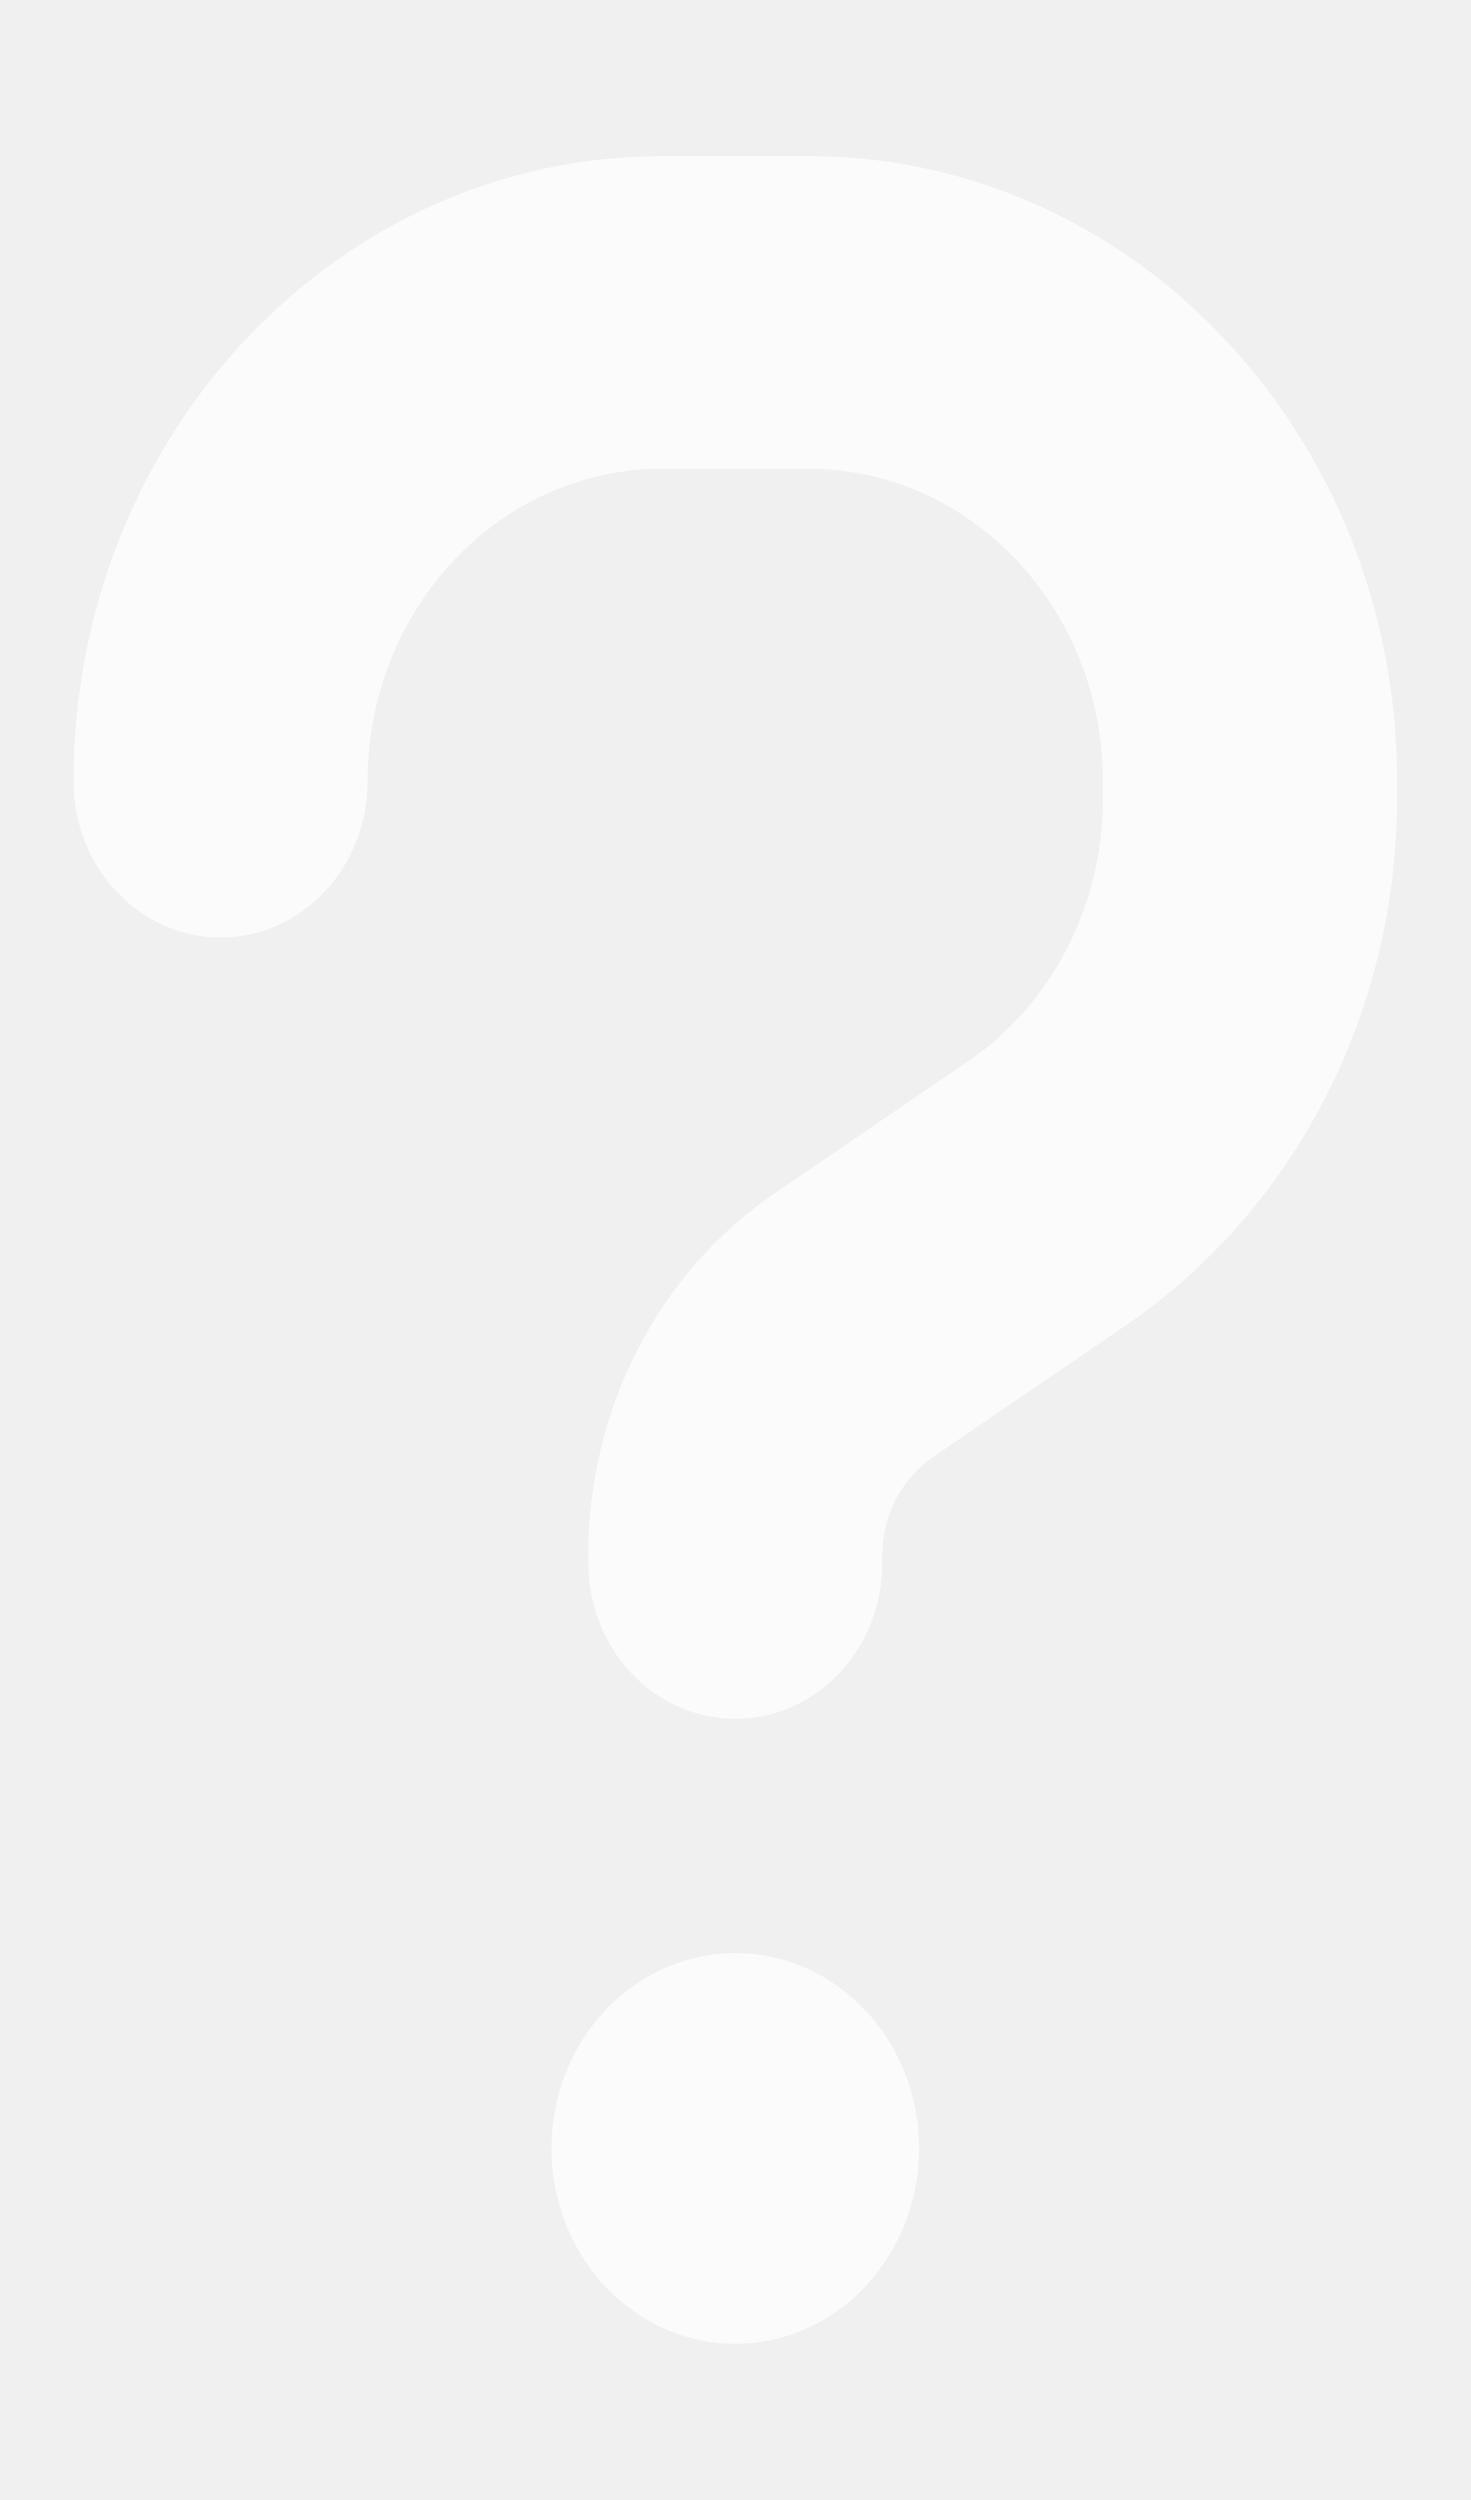
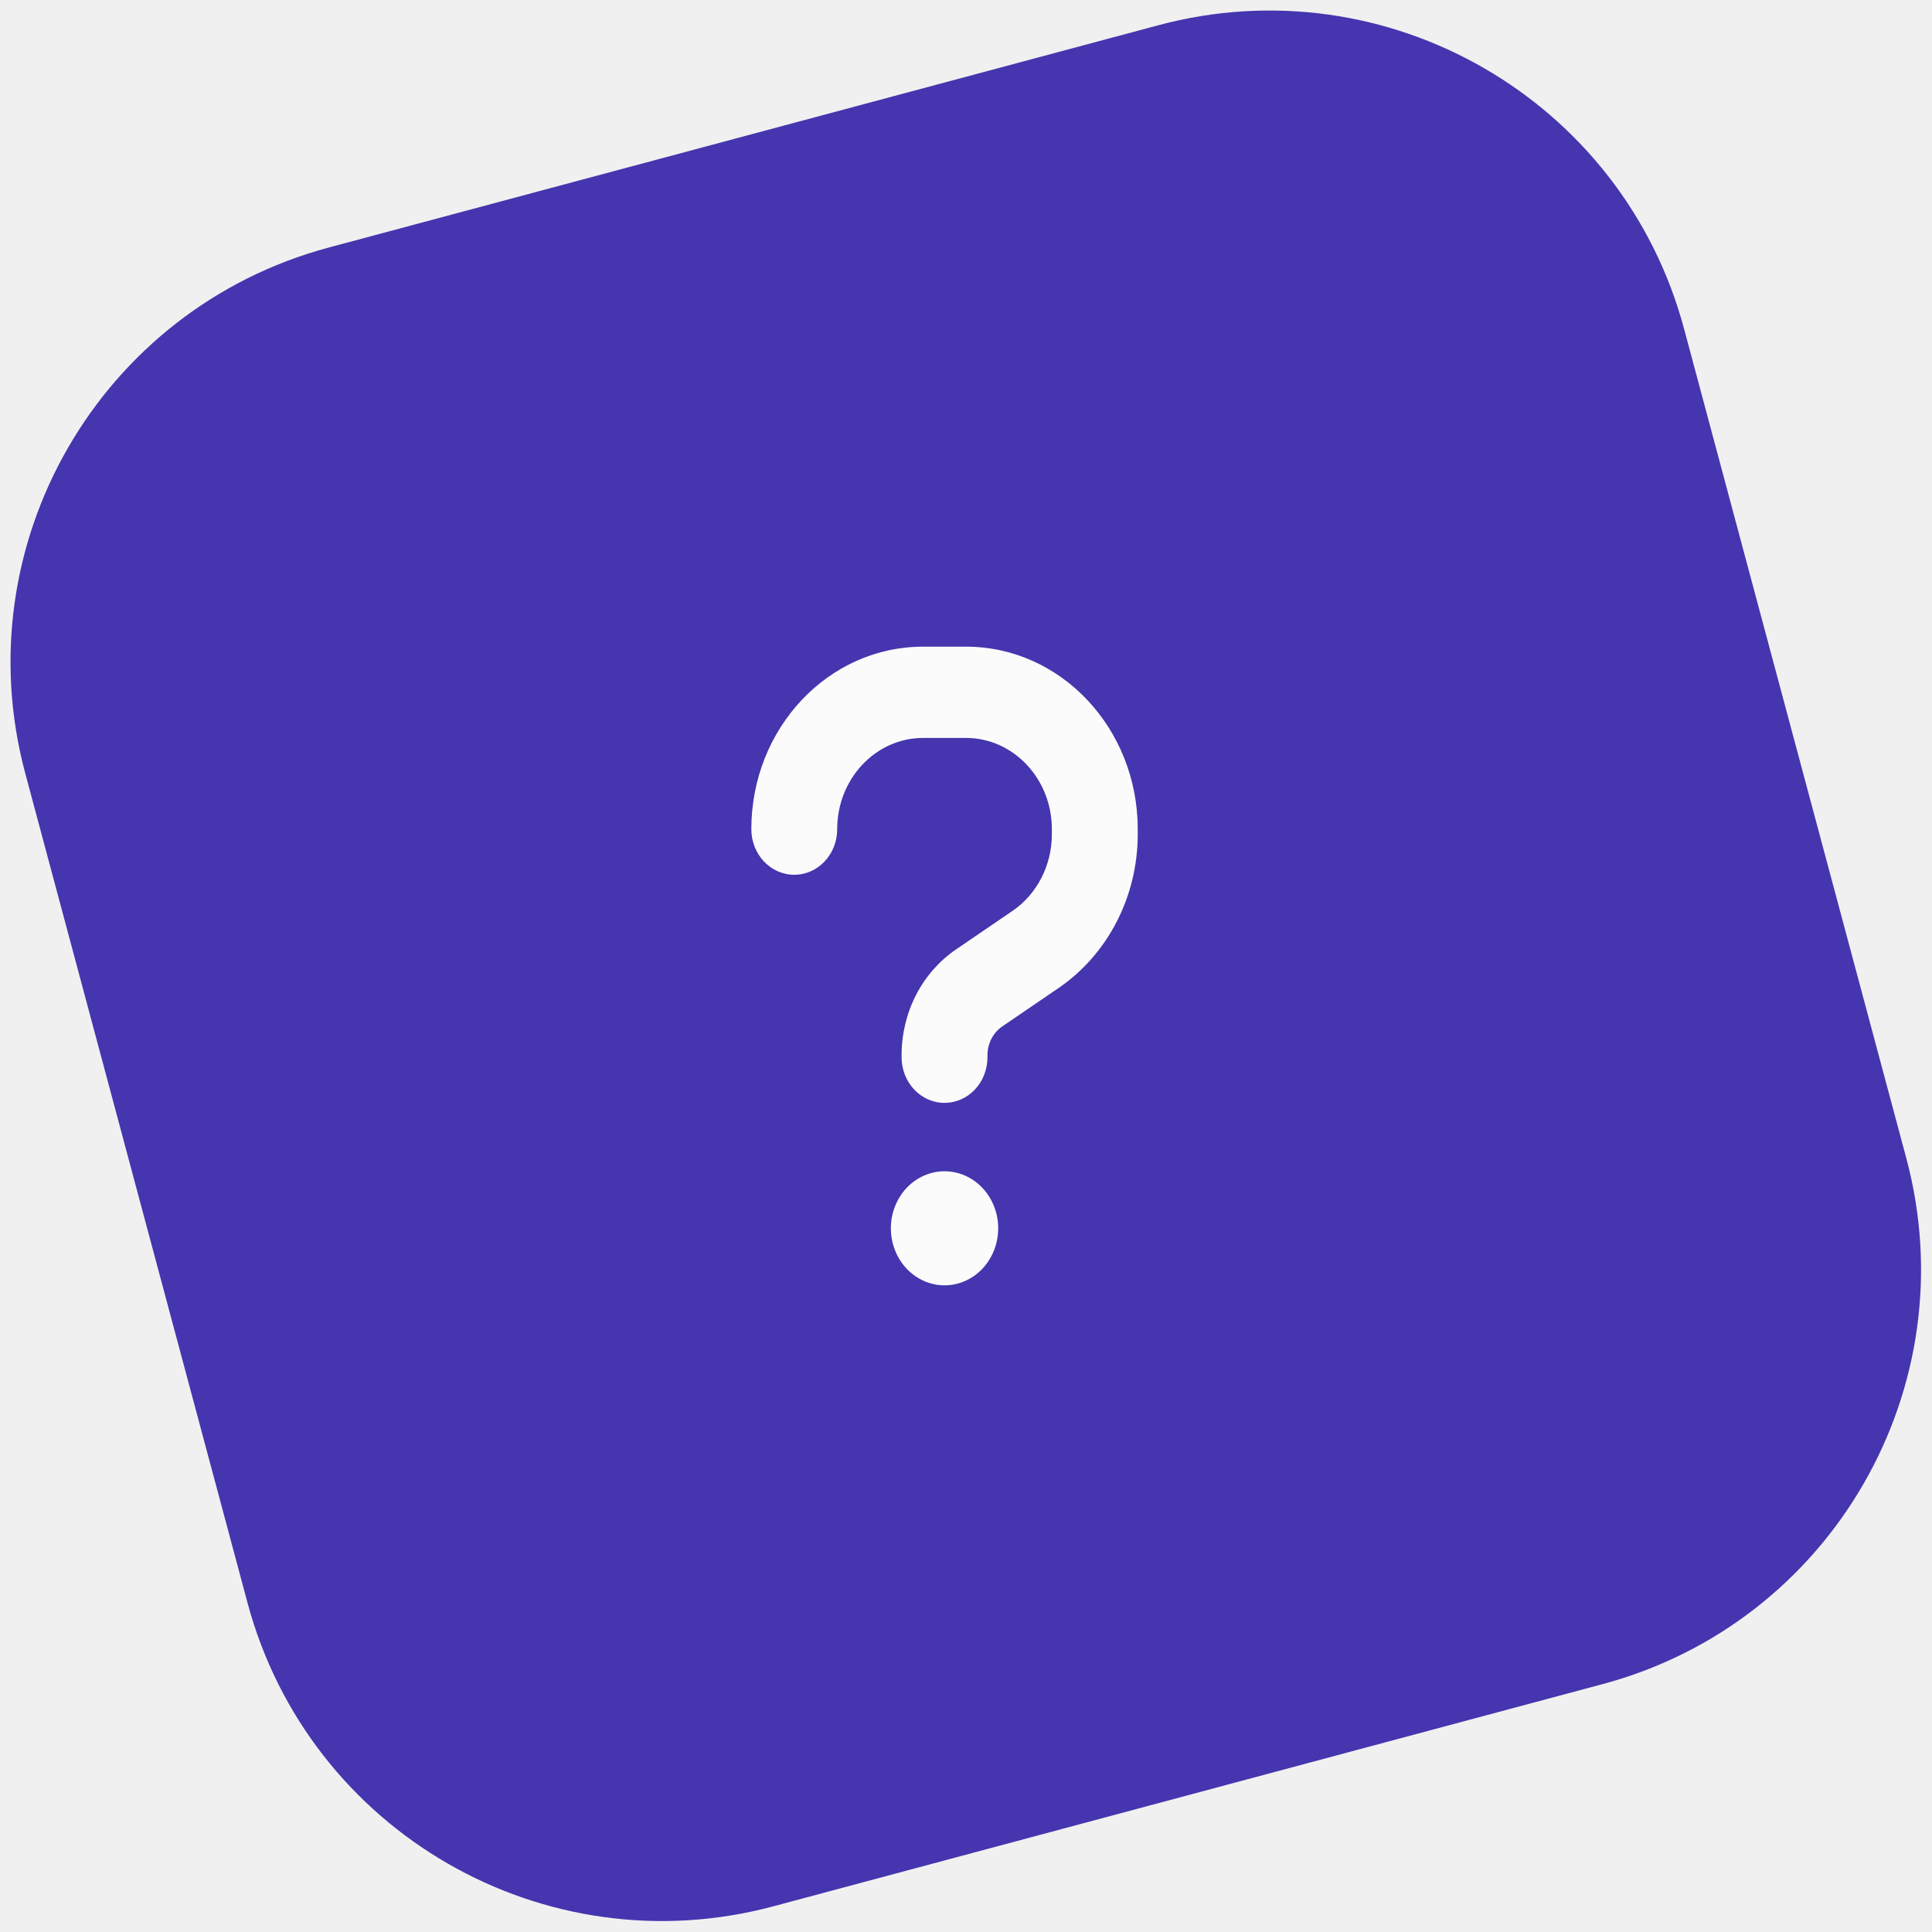
- <svg xmlns="http://www.w3.org/2000/svg" width="10" height="17" viewBox="0 0 10 17" fill="none">
-   <path d="M2.5 5.312C2.5 4.14 3.397 3.188 4.5 3.188H5.5C6.603 3.188 7.5 4.14 7.5 5.312V5.432C7.5 6.156 7.153 6.83 6.581 7.218L5.263 8.118C4.875 8.383 4.557 8.746 4.336 9.176C4.116 9.605 4 10.086 4 10.575V10.625C4 11.213 4.447 11.688 5 11.688C5.553 11.688 6 11.213 6 10.625V10.579C6 10.306 6.131 10.054 6.344 9.908L7.662 9.008C8.806 8.224 9.5 6.88 9.5 5.432V5.312C9.5 2.965 7.709 1.062 5.5 1.062H4.5C2.291 1.062 0.5 2.965 0.5 5.312C0.5 5.9 0.947 6.375 1.5 6.375C2.053 6.375 2.5 5.9 2.5 5.312ZM5 15.938C5.332 15.938 5.649 15.798 5.884 15.549C6.118 15.299 6.25 14.962 6.25 14.609C6.25 14.257 6.118 13.919 5.884 13.67C5.649 13.421 5.332 13.281 5 13.281C4.668 13.281 4.351 13.421 4.116 13.67C3.882 13.919 3.75 14.257 3.75 14.609C3.75 14.962 3.882 15.299 4.116 15.549C4.351 15.798 4.668 15.938 5 15.938Z" fill="#FBFBFB" />
+ <svg xmlns="http://www.w3.org/2000/svg" width="45" height="45" viewBox="0 0 45 45" fill="none">
+   <g clip-path="url(#clip0_3816_61)">
+     <rect x="-2" y="8.353" width="40" height="40" rx="10" transform="rotate(-15 -2 8.35278)" fill="#4535AF" />
+     <path d="M19.5 19.312C19.5 18.14 20.397 17.188 21.5 17.188H22.5C23.603 17.188 24.5 18.14 24.5 19.312V19.432C24.5 20.156 24.153 20.83 23.581 21.218L22.262 22.118C21.875 22.383 21.557 22.746 21.336 23.175C21.116 23.605 21 24.086 21 24.575V24.625C21 25.213 21.447 25.688 22 25.688C22.553 25.688 23 25.213 23 24.625V24.578C23 24.306 23.131 24.054 23.344 23.908L24.663 23.008C25.806 22.224 26.5 20.88 26.5 19.432V19.312C26.5 16.965 24.709 15.062 22.5 15.062H21.5C19.291 15.062 17.5 16.965 17.5 19.312C17.5 19.9 17.947 20.375 18.5 20.375C19.053 20.375 19.5 19.9 19.5 19.312ZM22 29.938C22.331 29.938 22.649 29.798 22.884 29.549C23.118 29.299 23.25 28.962 23.25 28.609C23.25 28.257 23.118 27.919 22.884 27.67C22.649 27.421 22.331 27.281 22 27.281C21.669 27.281 21.351 27.421 21.116 27.67C20.882 27.919 20.75 28.257 20.75 28.609C20.75 28.962 20.882 29.299 21.116 29.549C21.351 29.798 21.669 29.938 22 29.938Z" fill="#FBFBFB" />
+   </g>
+   <defs>
+     <clipPath id="clip0_3816_61">
+       <rect width="45" height="45" fill="white" />
+     </clipPath>
+   </defs>
</svg>
